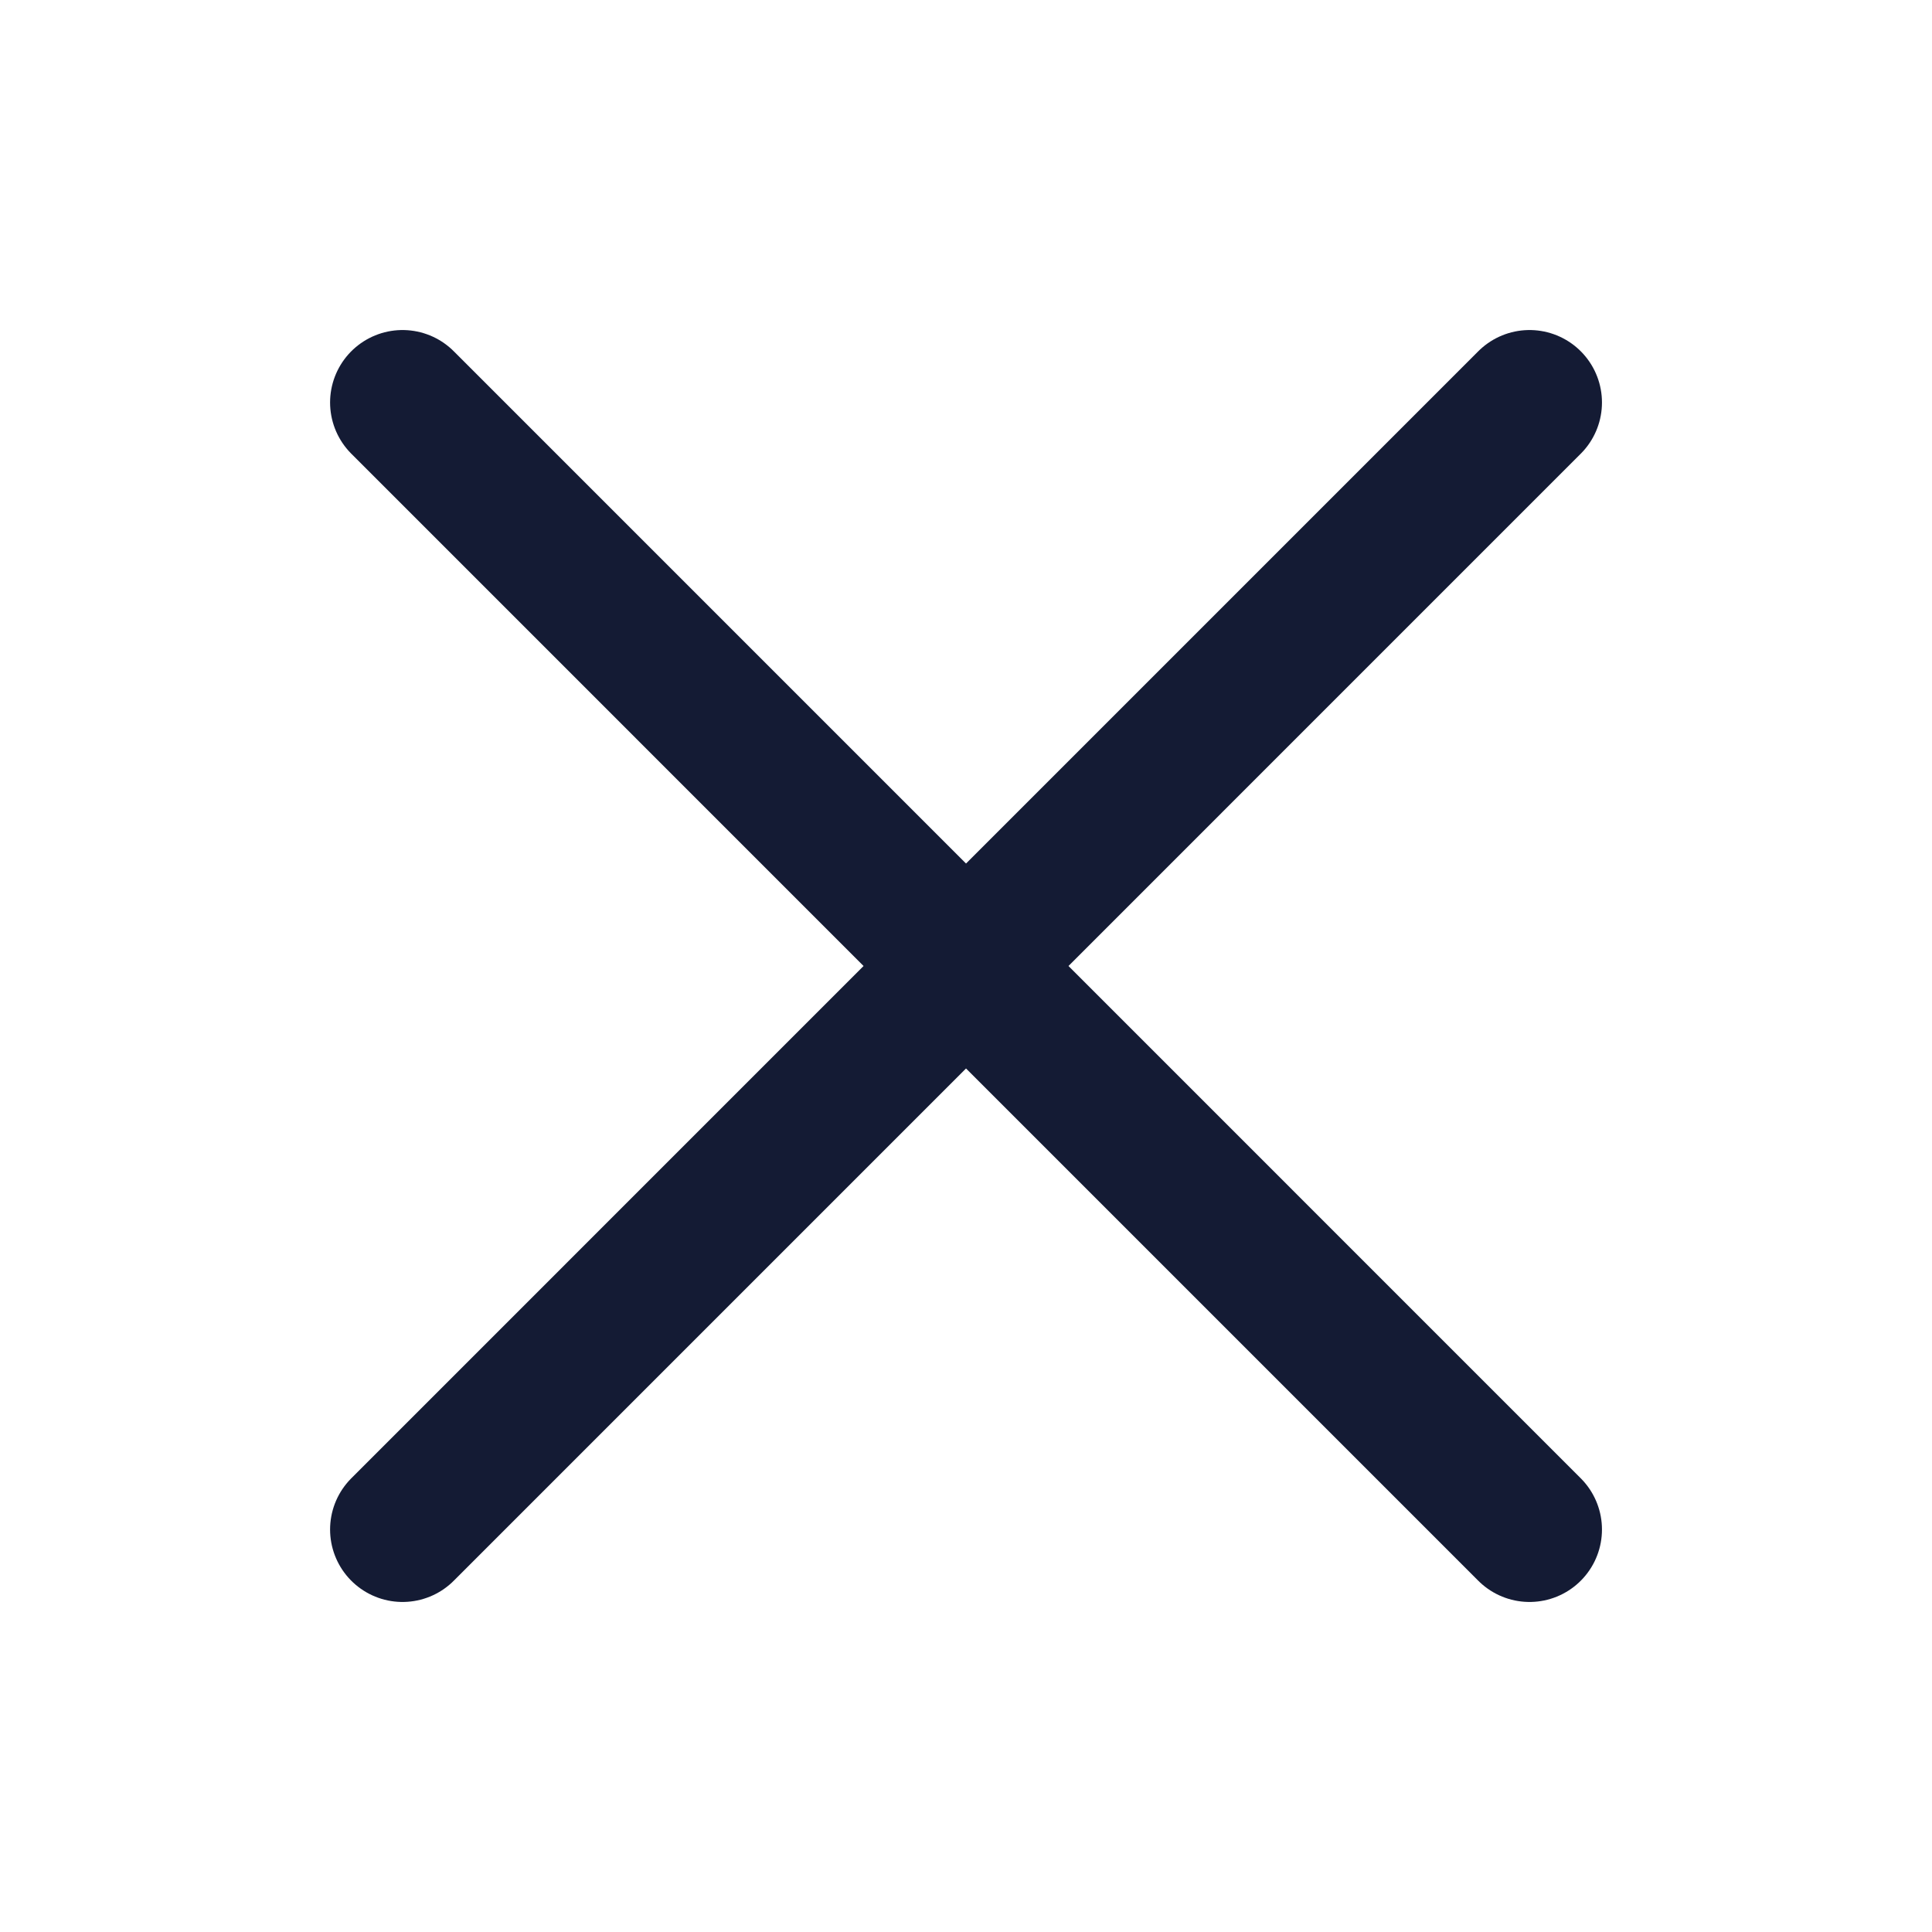
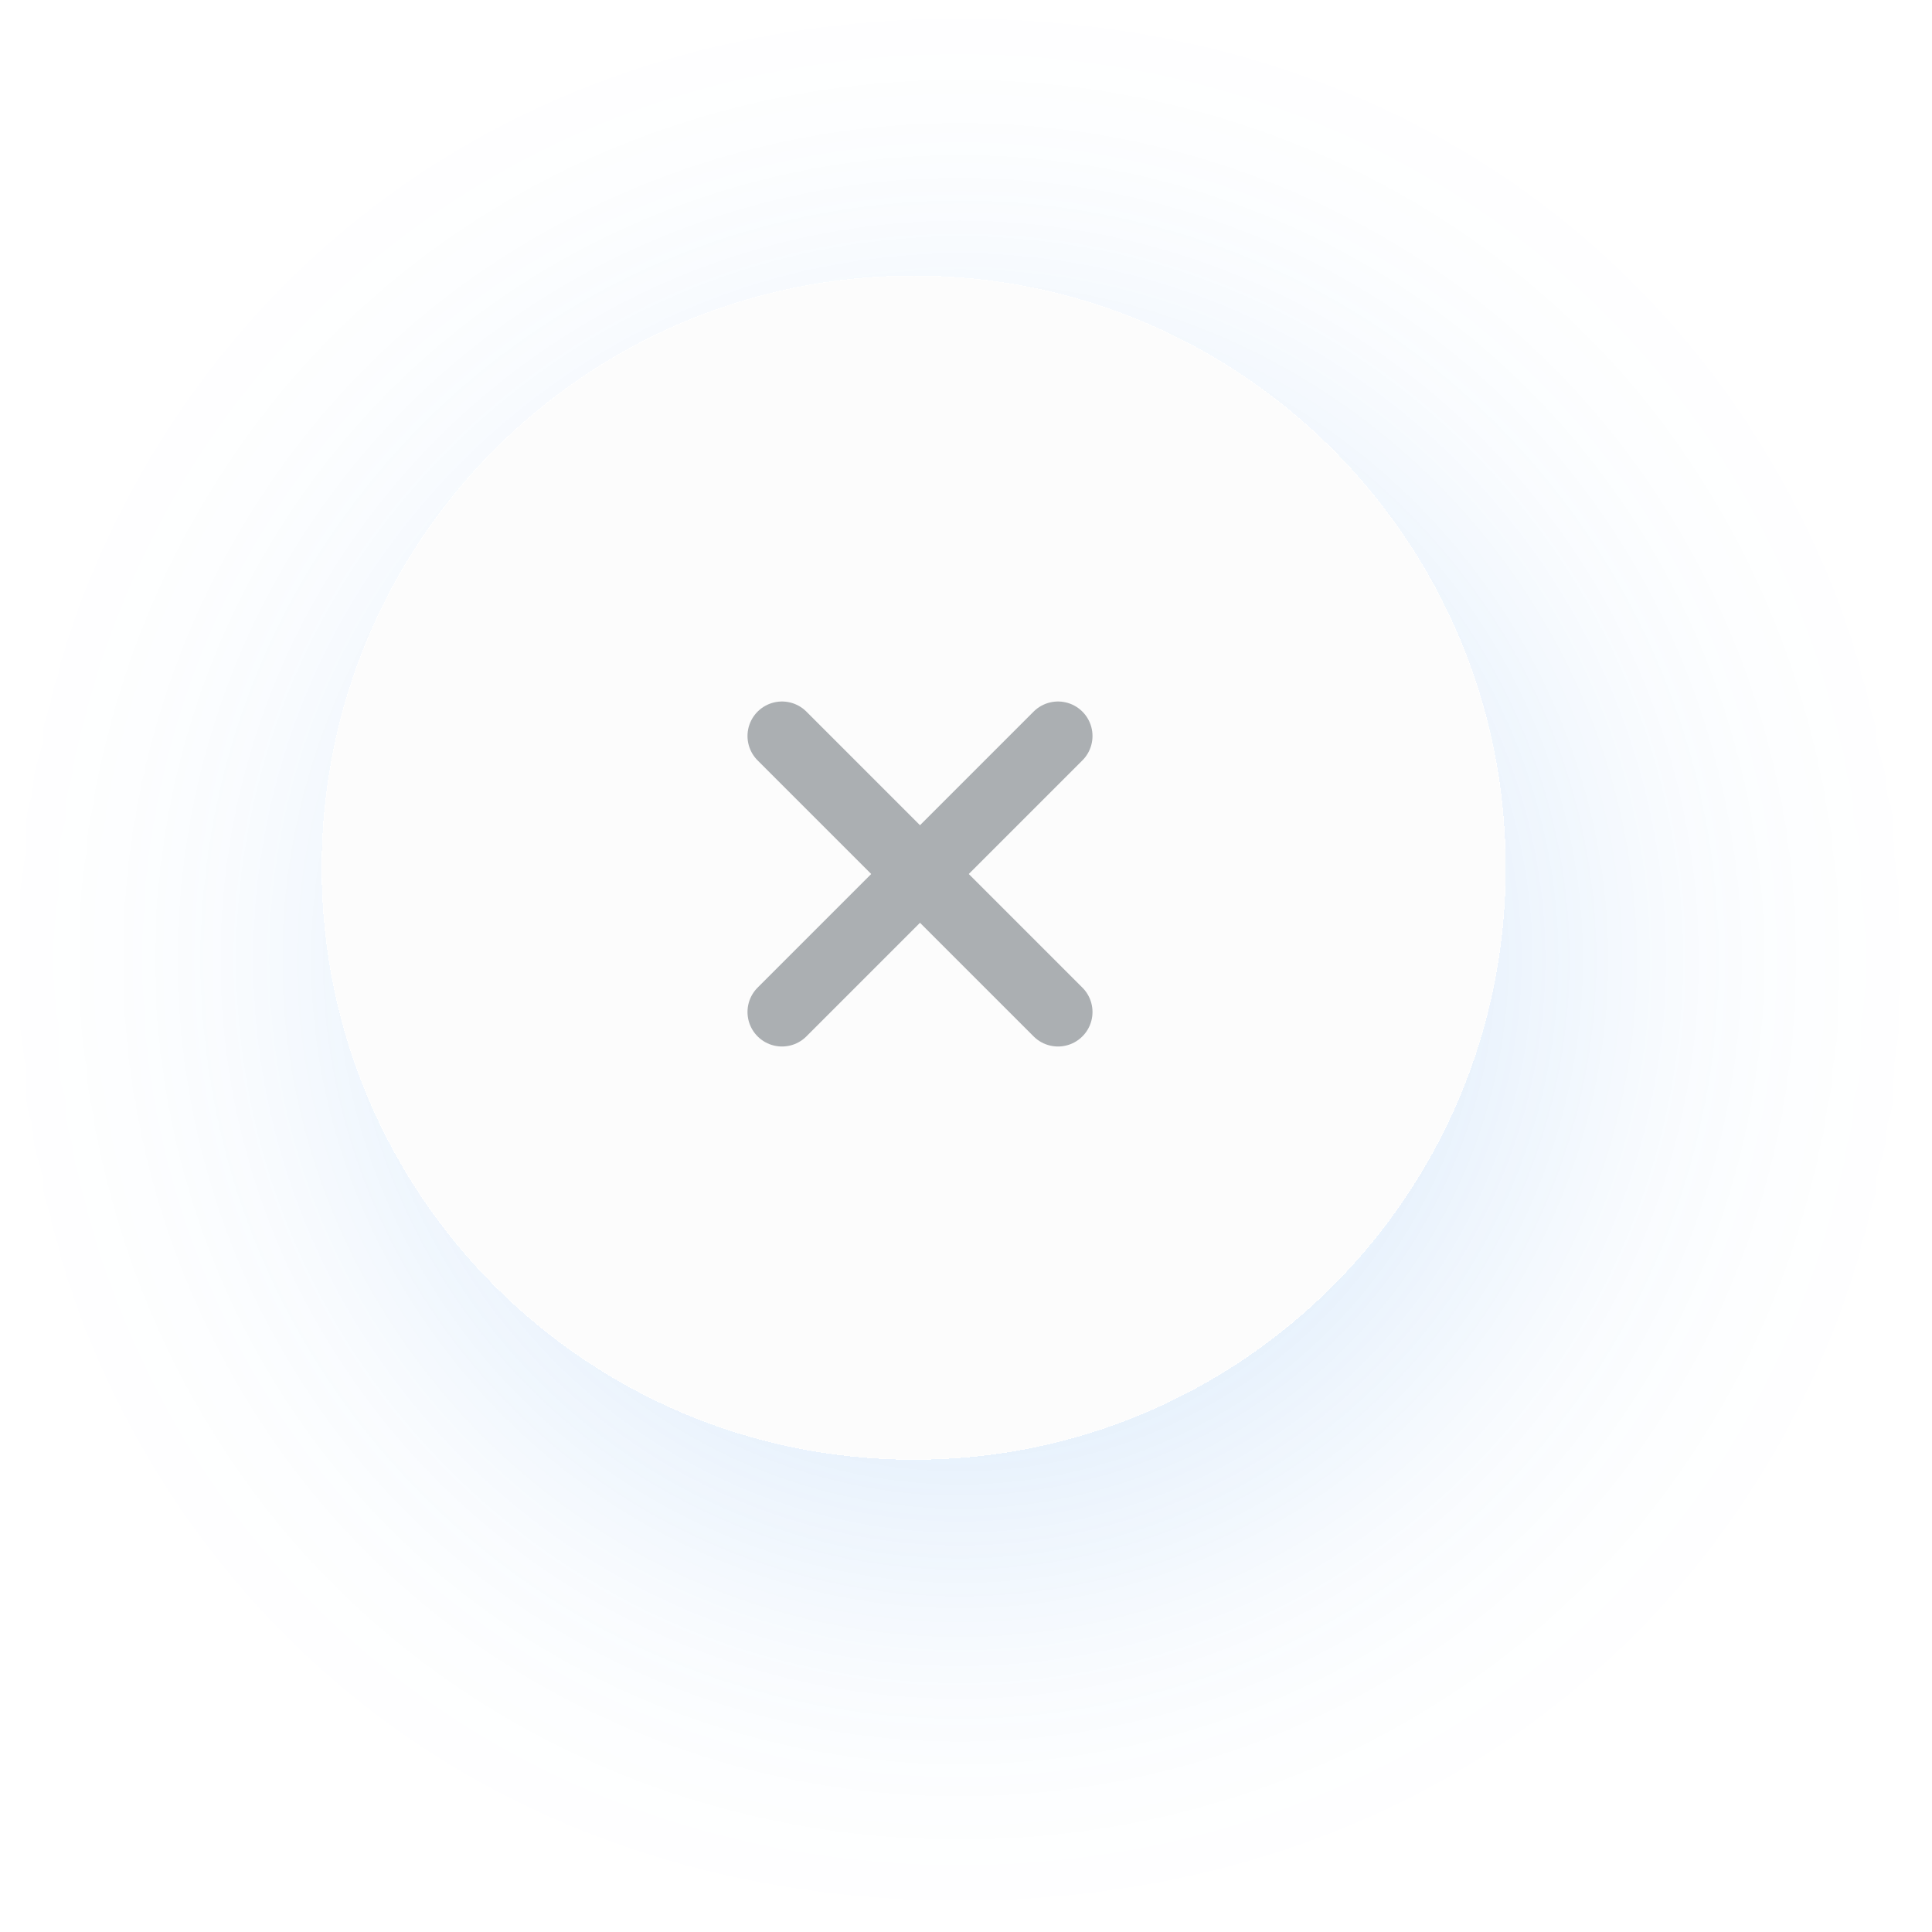
- <svg xmlns="http://www.w3.org/2000/svg" width="40" height="40" viewBox="0 0 40 40" fill="none">
-   <path d="M31.667 8.333L8.334 31.667M8.334 8.333L31.667 31.667" stroke="#141B34" stroke-width="3" stroke-linecap="round" stroke-linejoin="round" />
+ <svg xmlns="http://www.w3.org/2000/svg" width="84" height="84" viewBox="0 0 84 84" fill="none">
+   <g filter="url(#filter0_d_948_219)">
+     <path d="M65.45 37.725C65.45 23.517 53.932 12 39.725 12C25.517 12 14 23.517 14 37.725C14 51.932 25.517 63.45 39.725 63.45C53.932 63.45 65.45 51.932 65.45 37.725Z" fill="#FCFCFC" />
+   </g>
+   <path d="M34 32L46 44" stroke="#ABAFB2" stroke-width="3" stroke-linecap="round" />
+   <path d="M46 32L34 44" stroke="#ABAFB2" stroke-width="3" stroke-linecap="round" />
+   <defs>
+     <filter id="filter0_d_948_219" x="0" y="0" width="83.45" height="83.45" filterUnits="userSpaceOnUse" color-interpolation-filters="sRGB">
+       <feFlood flood-opacity="0" result="BackgroundImageFix" />
+       <feColorMatrix in="SourceAlpha" type="matrix" values="0 0 0 0 0 0 0 0 0 0 0 0 0 0 0 0 0 0 127 0" result="hardAlpha" />
+       <feOffset dx="2" dy="4" />
+       <feGaussianBlur stdDeviation="8" />
+       <feComposite in2="hardAlpha" operator="out" />
+       <feColorMatrix type="matrix" values="0 0 0 0 0.09 0 0 0 0 0.478 0 0 0 0 0.898 0 0 0 0.15 0" />
+       <feBlend mode="normal" in2="BackgroundImageFix" result="effect1_dropShadow_948_219" />
+       <feBlend mode="normal" in="SourceGraphic" in2="effect1_dropShadow_948_219" result="shape" />
+     </filter>
+   </defs>
</svg>
